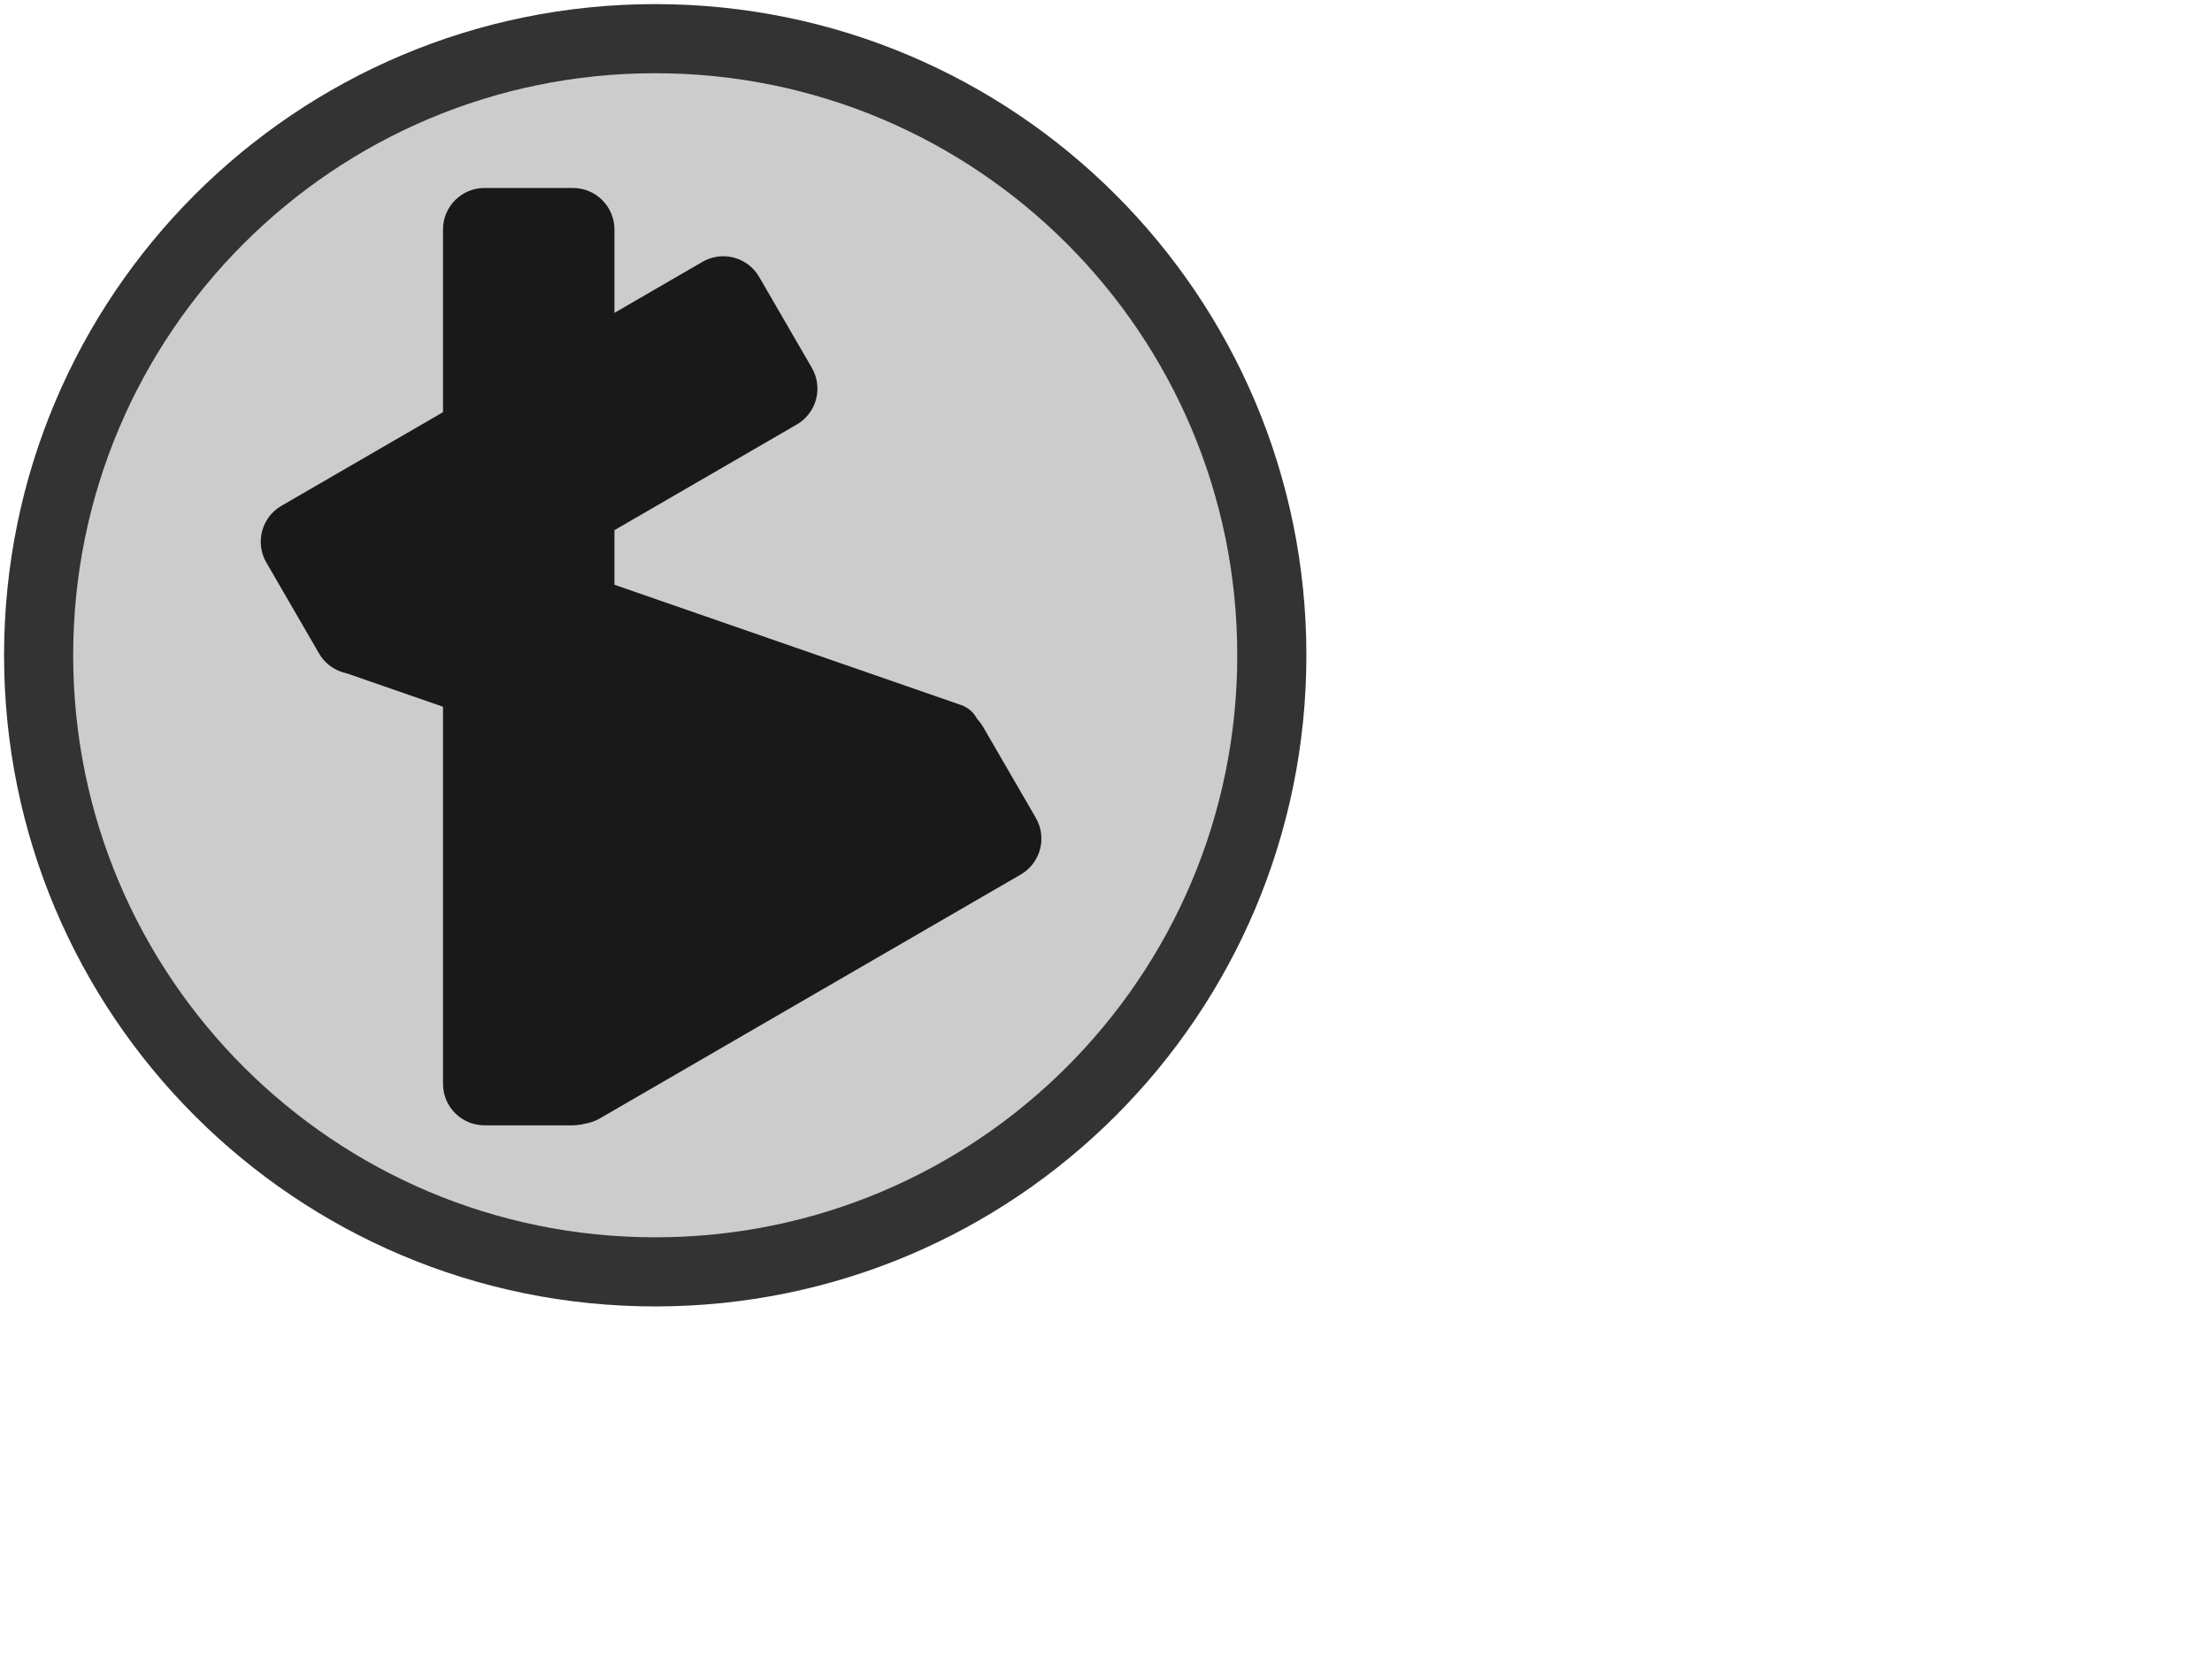
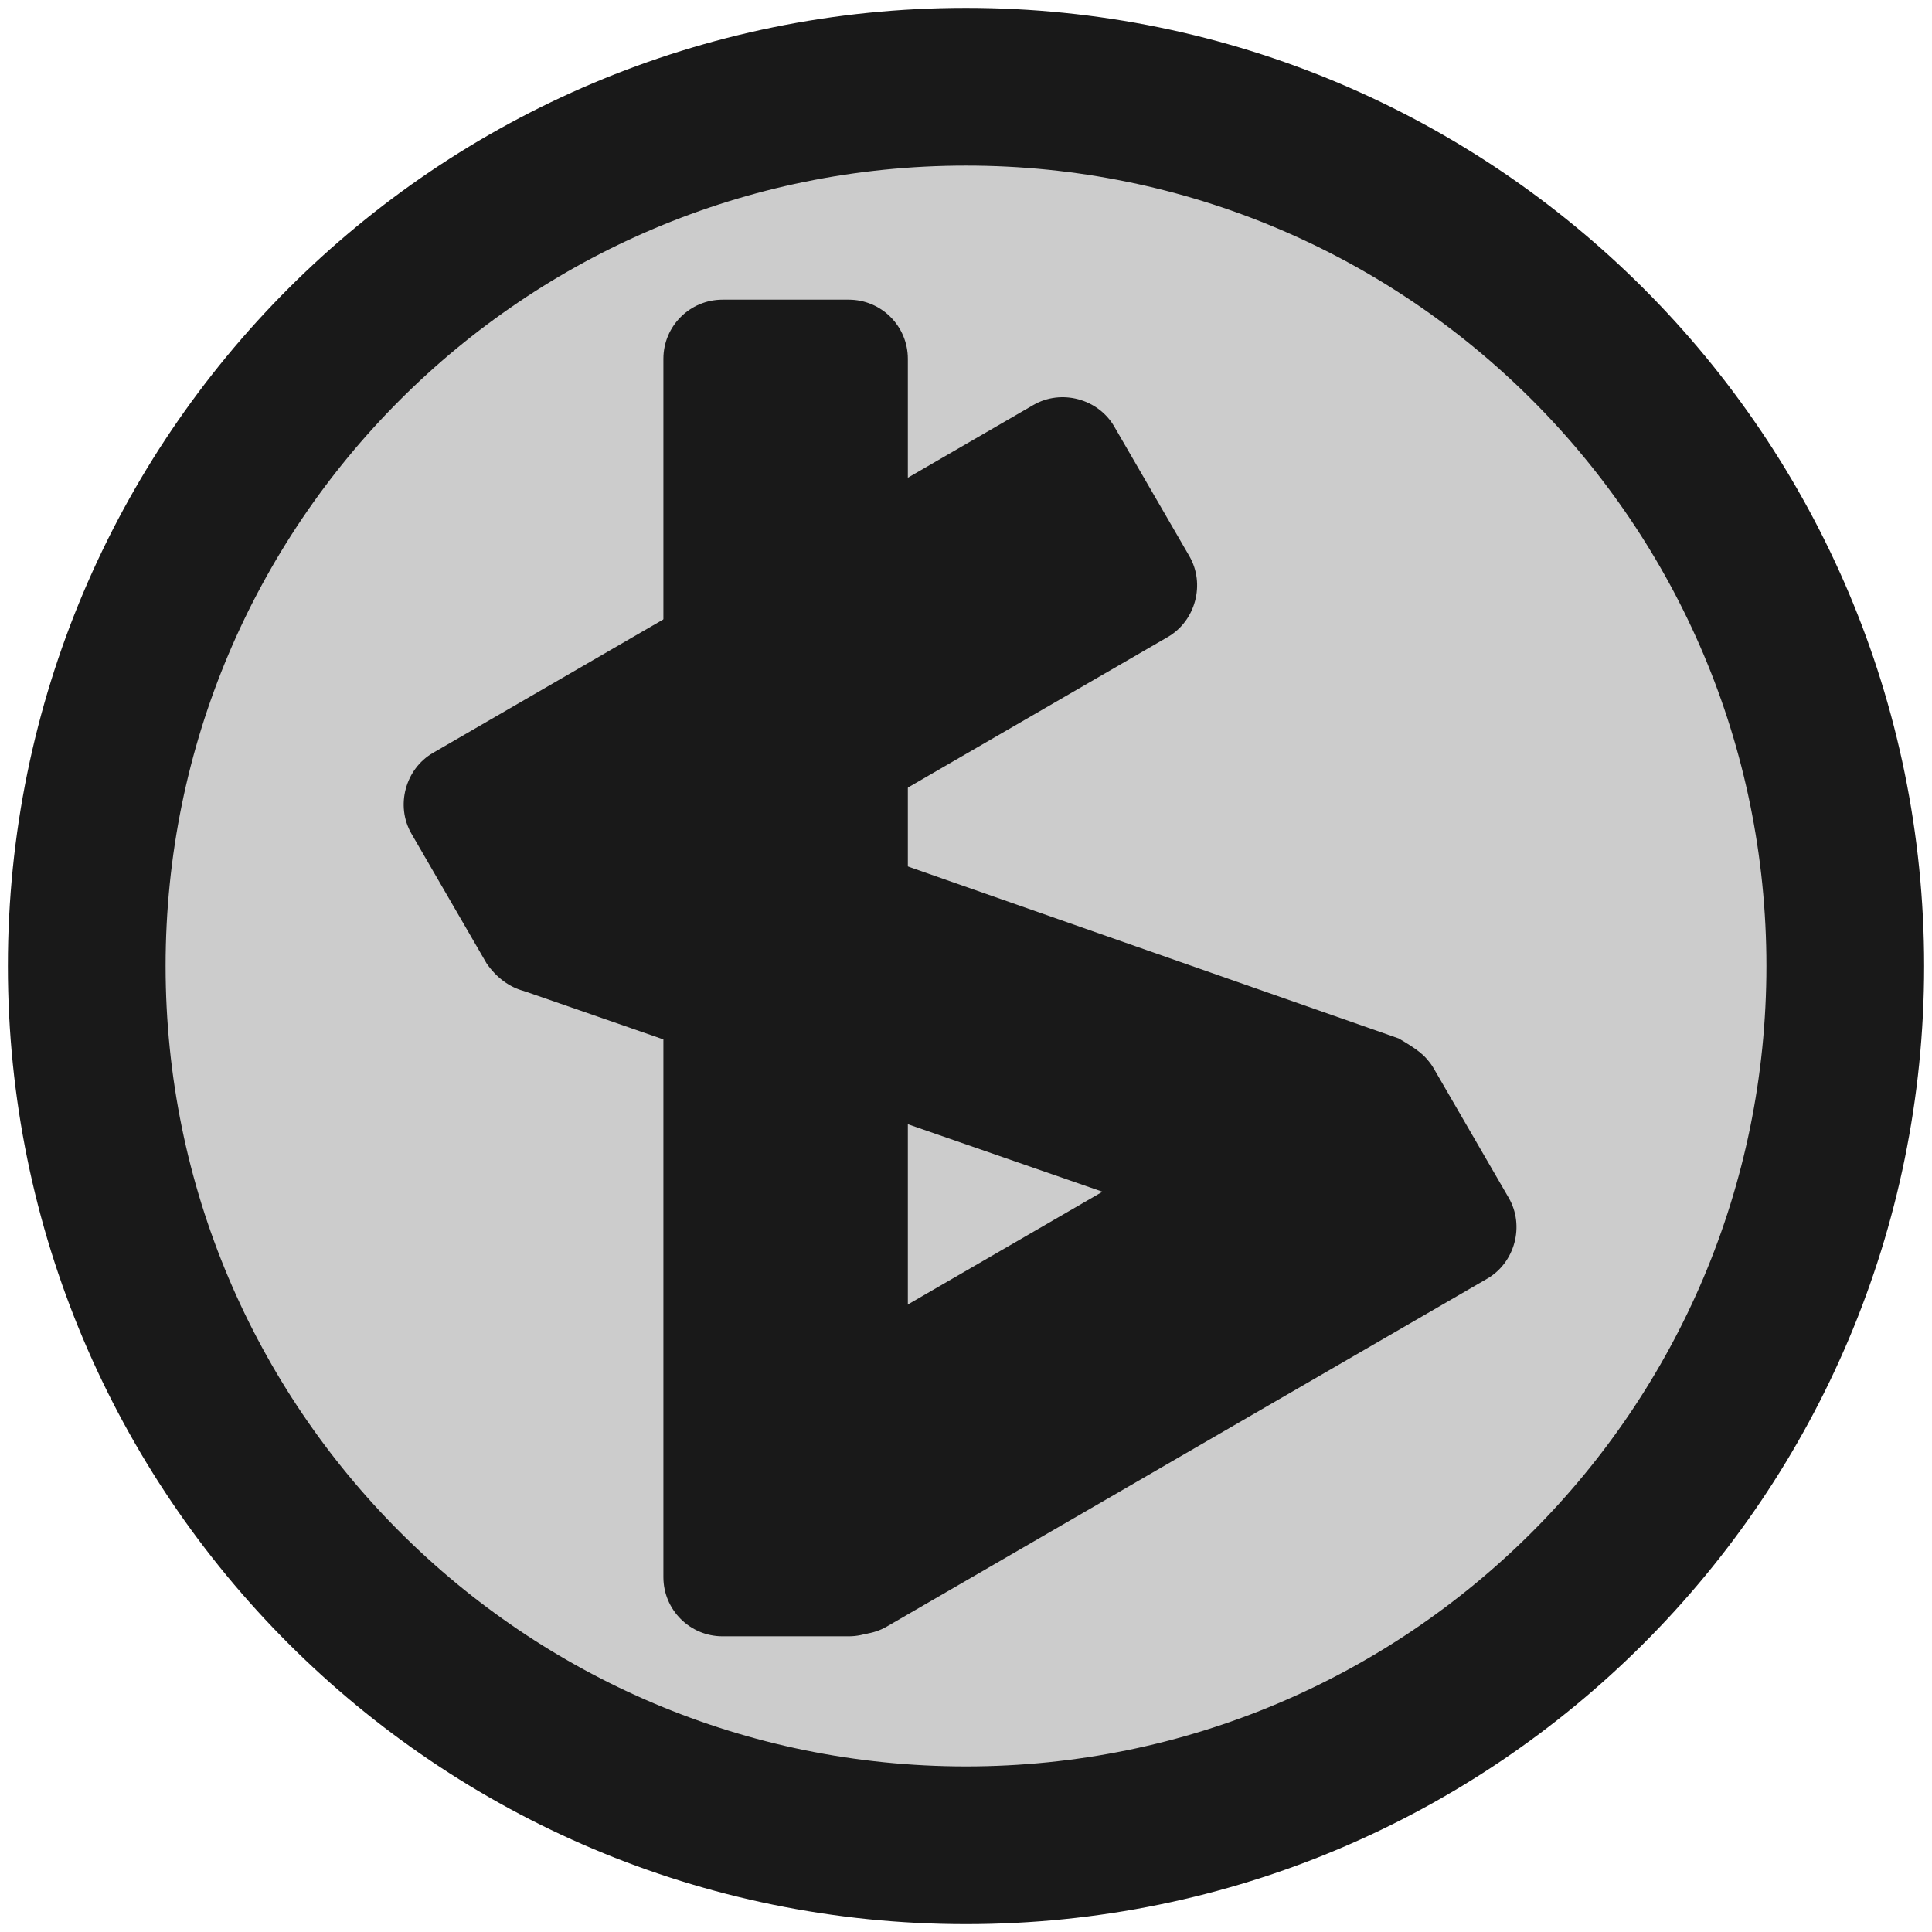
- <svg xmlns="http://www.w3.org/2000/svg" width="800" height="600">
+ <svg xmlns="http://www.w3.org/2000/svg" width="490" height="490">
  <g>
-     <path fill="#cccccc" stroke="#333333" stroke-width="25" opacity="undefined" d="m236.97,459.989c-123.205,0 -223.002,-99.796 -223.002,-223.002c0,-123.205 99.796,-223.002 223.002,-223.002c123.205,0 223.002,99.796 223.002,223.002c0,123.205 -99.796,223.002 -223.002,223.002z" id="svg_7" />
-     <rect fill="#191919" x="160.22" y="67.987" width="62" height="339" id="svg_1" rx="15" />
-     <rect fill="#191919" x="160.97" y="65.236" width="68" height="206" id="svg_3" transform="rotate(59.9106 194.97 168.236)" rx="15" stroke="null" />
-     <rect fill="#191919" x="205.848" y="132.808" width="62" height="233.129" id="svg_5" transform="rotate(-70.8658 236.848 249.373)" rx="10" stroke="null" />
-     <rect fill="#191919" x="241.97" y="227.987" width="68" height="206" id="svg_4" transform="rotate(59.9106 275.97 330.987)" rx="15" />
-     <ellipse fill="#191919" stroke="null" cx="243.124" cy="292.114" id="svg_14" rx="47.009" ry="42.008" />
+     <g id="svg_2">
+       <path id="svg_7" d="m245.002,468.004c-123.205,0 -223.002,-99.796 -223.002,-223.002c0,-123.205 99.796,-223.002 223.002,-223.002c123.205,0 223.002,99.796 223.002,223.002c0,123.205 -99.796,223.002 -223.002,223.002z" opacity="undefined" stroke-width="40" stroke="#191919" fill="#cccccc" />
+       <rect rx="15" id="svg_1" height="339" width="62" y="76.002" x="168.252" fill="#191919" />
+       <path id="svg_3" d="m169.001,88.251c0,-8.151 6.849,-15 15,-15l38,0c8.151,0 15,6.849 15,15l0,176c0,8.151 -6.06,14.302 -15,15l-38,0c-8.151,0 -15,-6.849 -15,-15l0,-176z" transform="rotate(59.9106 203.001 176.251)" opacity="undefined" stroke="null" fill="#191919" />
+       <path id="svg_5" d="m213.879,150.823c0,-5.434 4.566,-10 10,-10l42,0c5.434,0 10,4.566 10,10l-0.643,212.294c-2.044,10.729 -3.924,10.835 -9.357,10.835l-42,0c-5.434,0 -10,-4.566 -10,-10l0,-213.129z" transform="rotate(-70.8658 244.879 257.388)" opacity="undefined" stroke="null" fill="#191919" />
+       <path id="svg_4" d="m250.035,250.943c-1.291,-6.587 6.849,-15 15,-15l38,0c8.151,0 15,6.849 15,15l0,176c0,8.151 -6.849,15 -15,15l-38,0c-8.151,0 -15,-6.849 -15,-15l0,-176z" transform="rotate(59.9106 283.967 338.943)" opacity="undefined" fill="#191919" />
+     </g>
  </g>
</svg>
